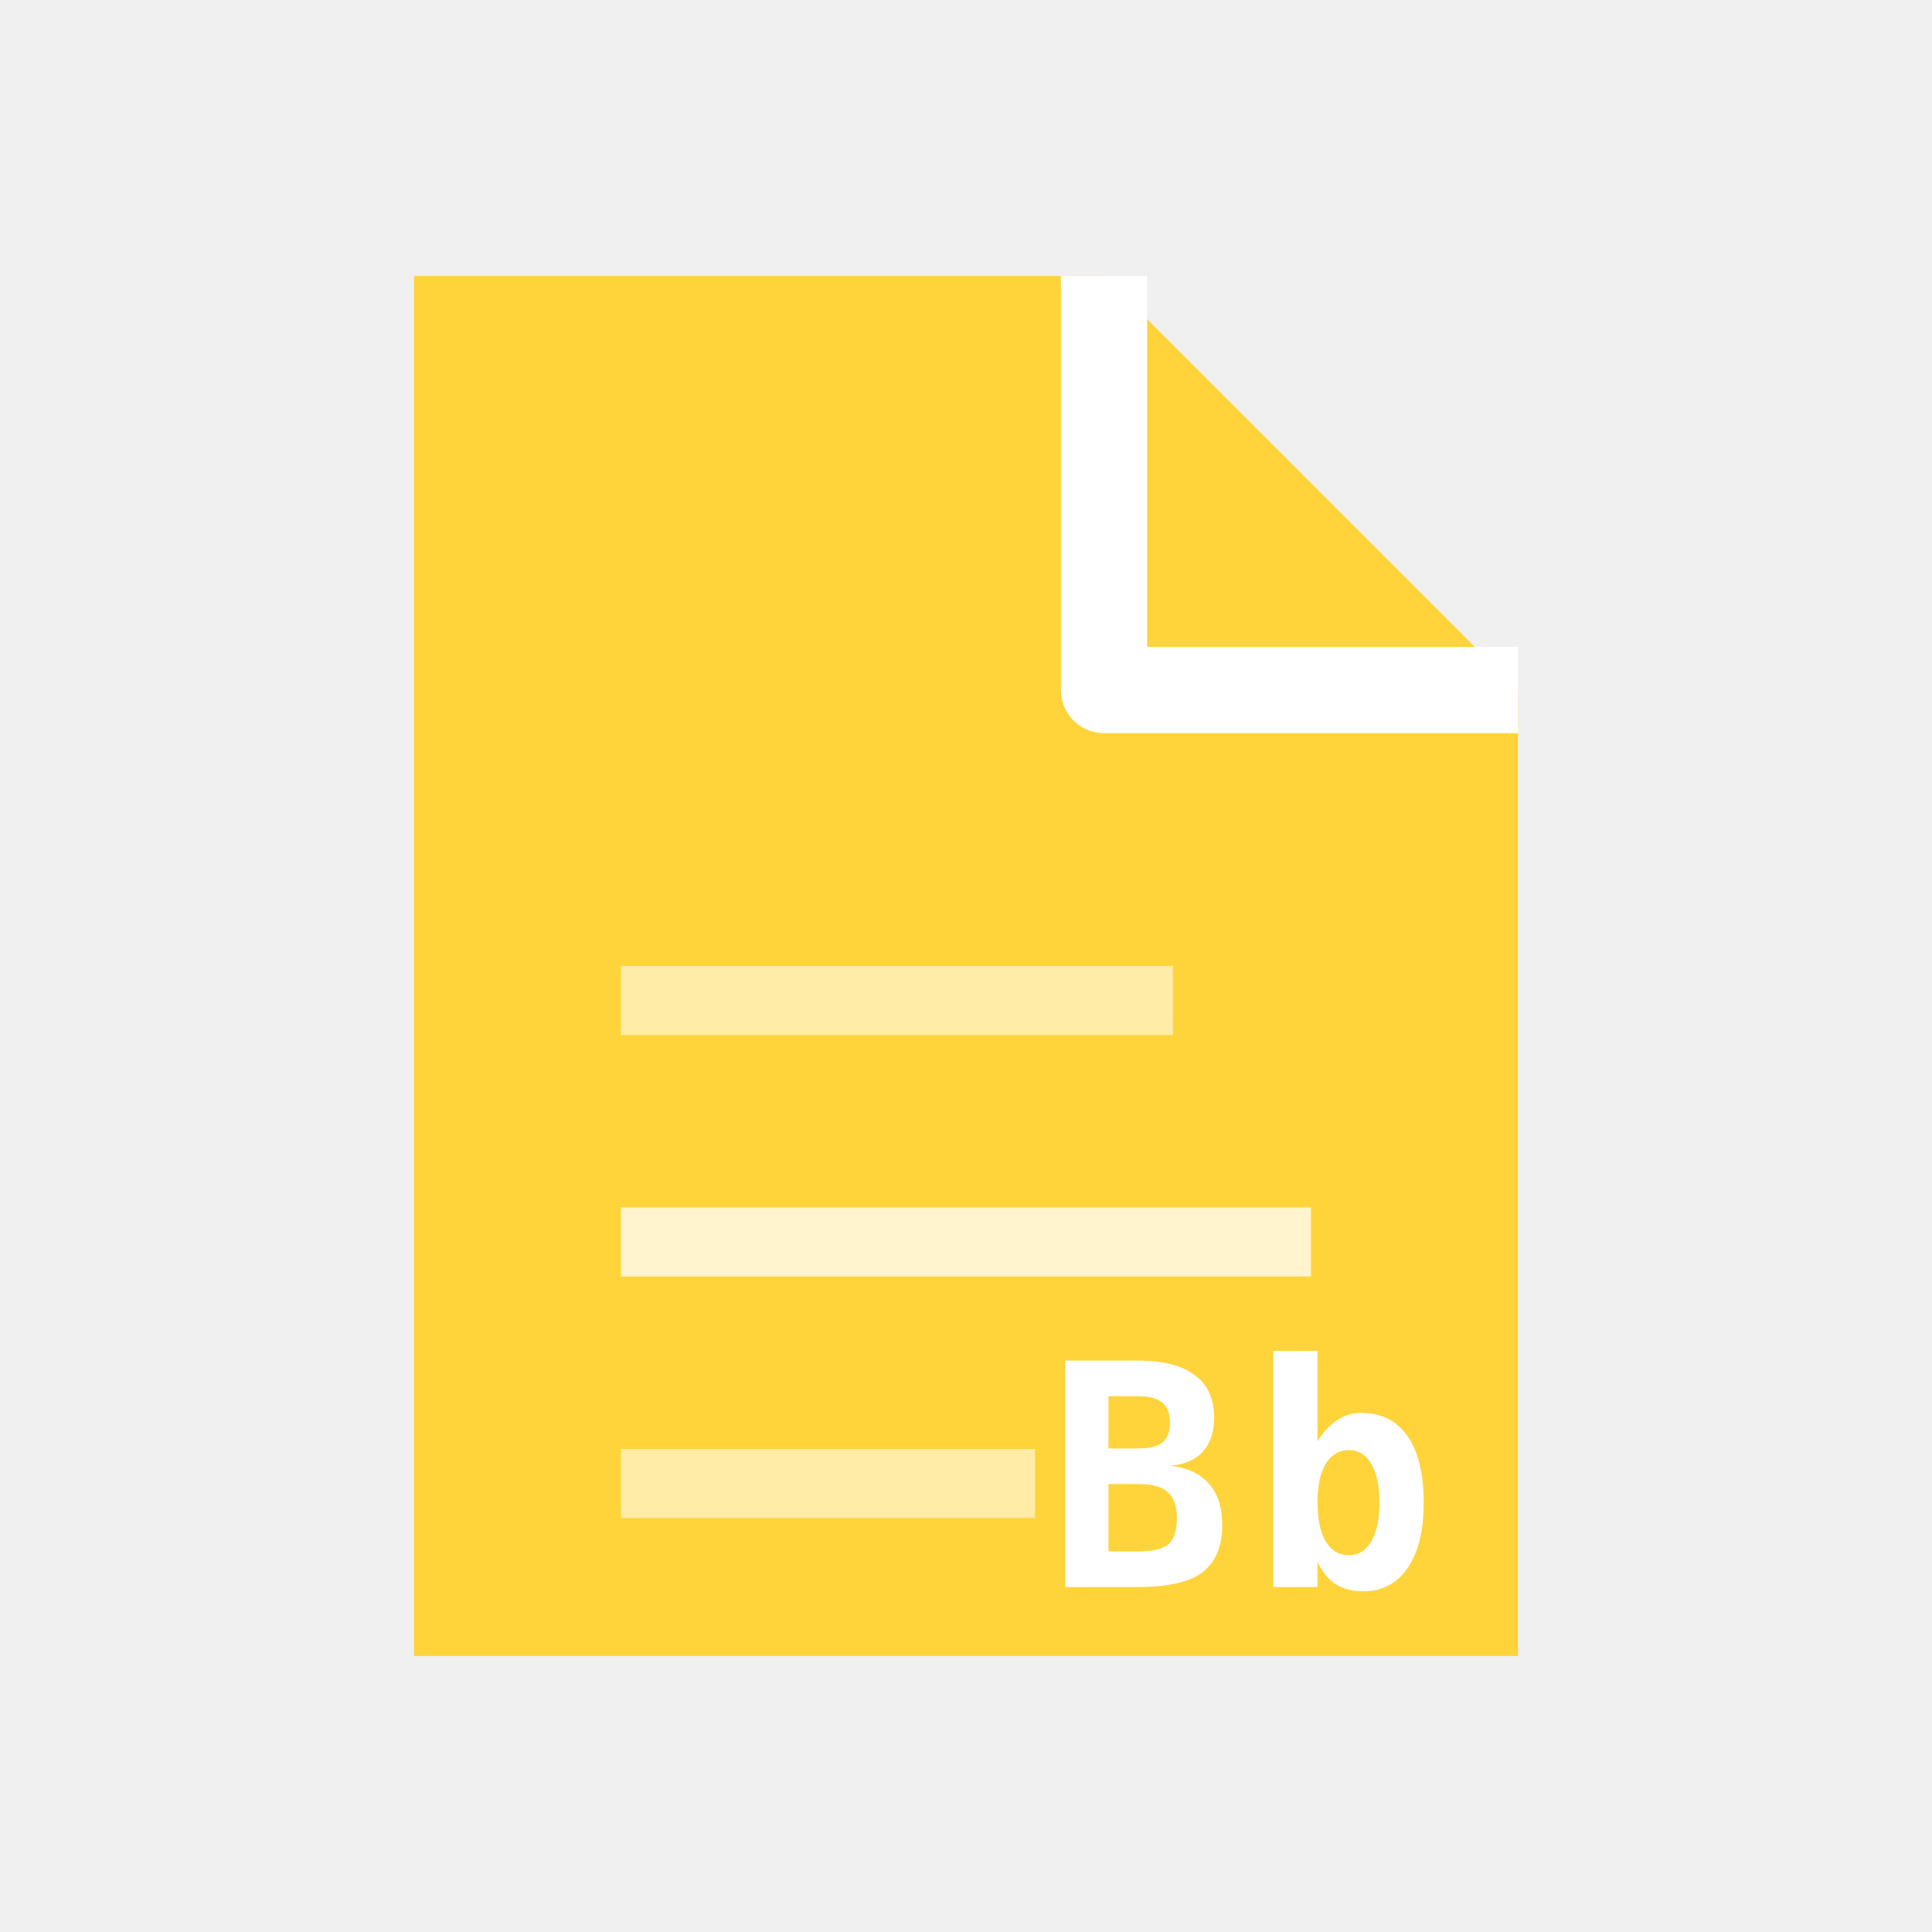
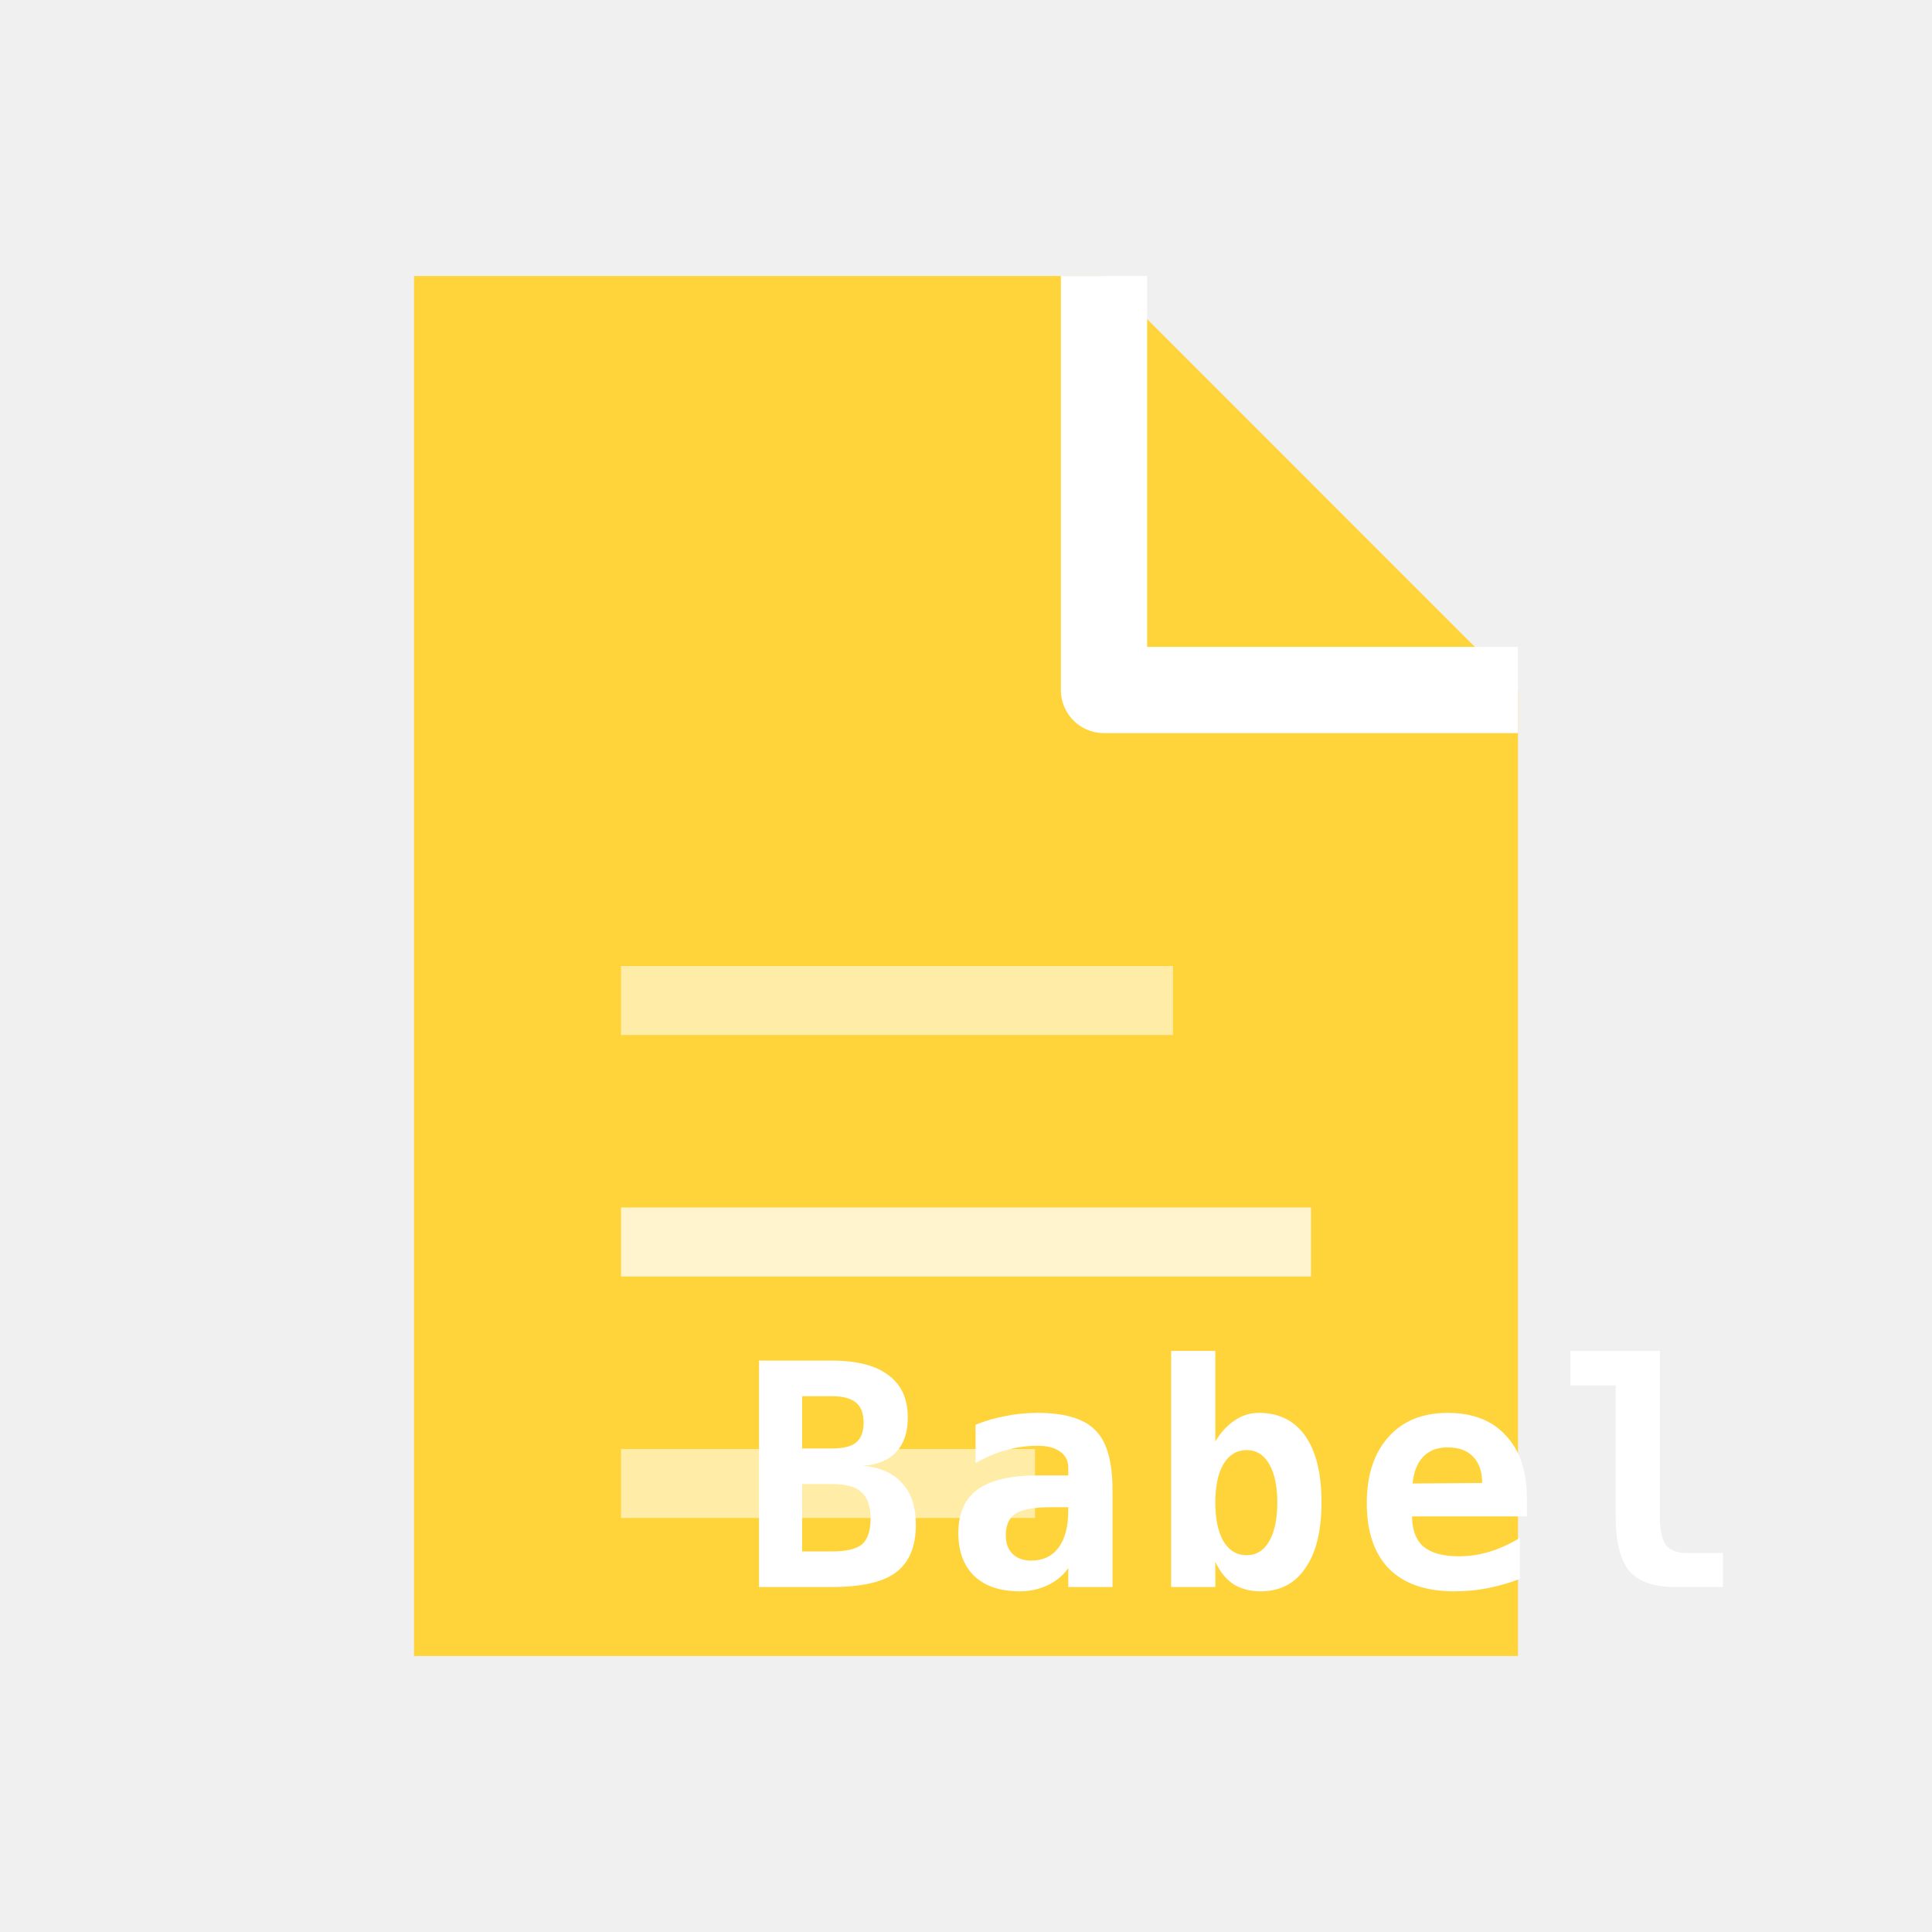
<svg xmlns="http://www.w3.org/2000/svg" viewBox="0 0 56 56" width="56" height="56">
  <path d="M 12 8 L 32 8 L 44 20 L 44 48 L 12 48 Z" fill="#FFD43B" />
  <path d="M 32 8 L 32 20 L 44 20" fill="none" stroke="#ffffff" stroke-width="2.5" stroke-linejoin="round" />
  <rect x="18" y="28" width="16" height="2" fill="#ffffff" opacity="0.55" />
  <rect x="18" y="35" width="20" height="2" fill="#ffffff" opacity="0.75" />
  <rect x="18" y="42" width="12" height="2" fill="#ffffff" opacity="0.55" />
-   <text x="36" y="46" font-family="ui-monospace, SFMono-Regular, Consolas, Menlo, monospace" font-size="9" font-weight="700" fill="#ffffff" text-anchor="middle" letter-spacing="0.5">Bb</text>
+   <text x="36" y="46" font-family="ui-monospace, SFMono-Regular, Consolas, Menlo, monospace" font-size="9" font-weight="700" fill="#ffffff" text-anchor="middle" letter-spacing="0.5">Babel</text>
</svg>
